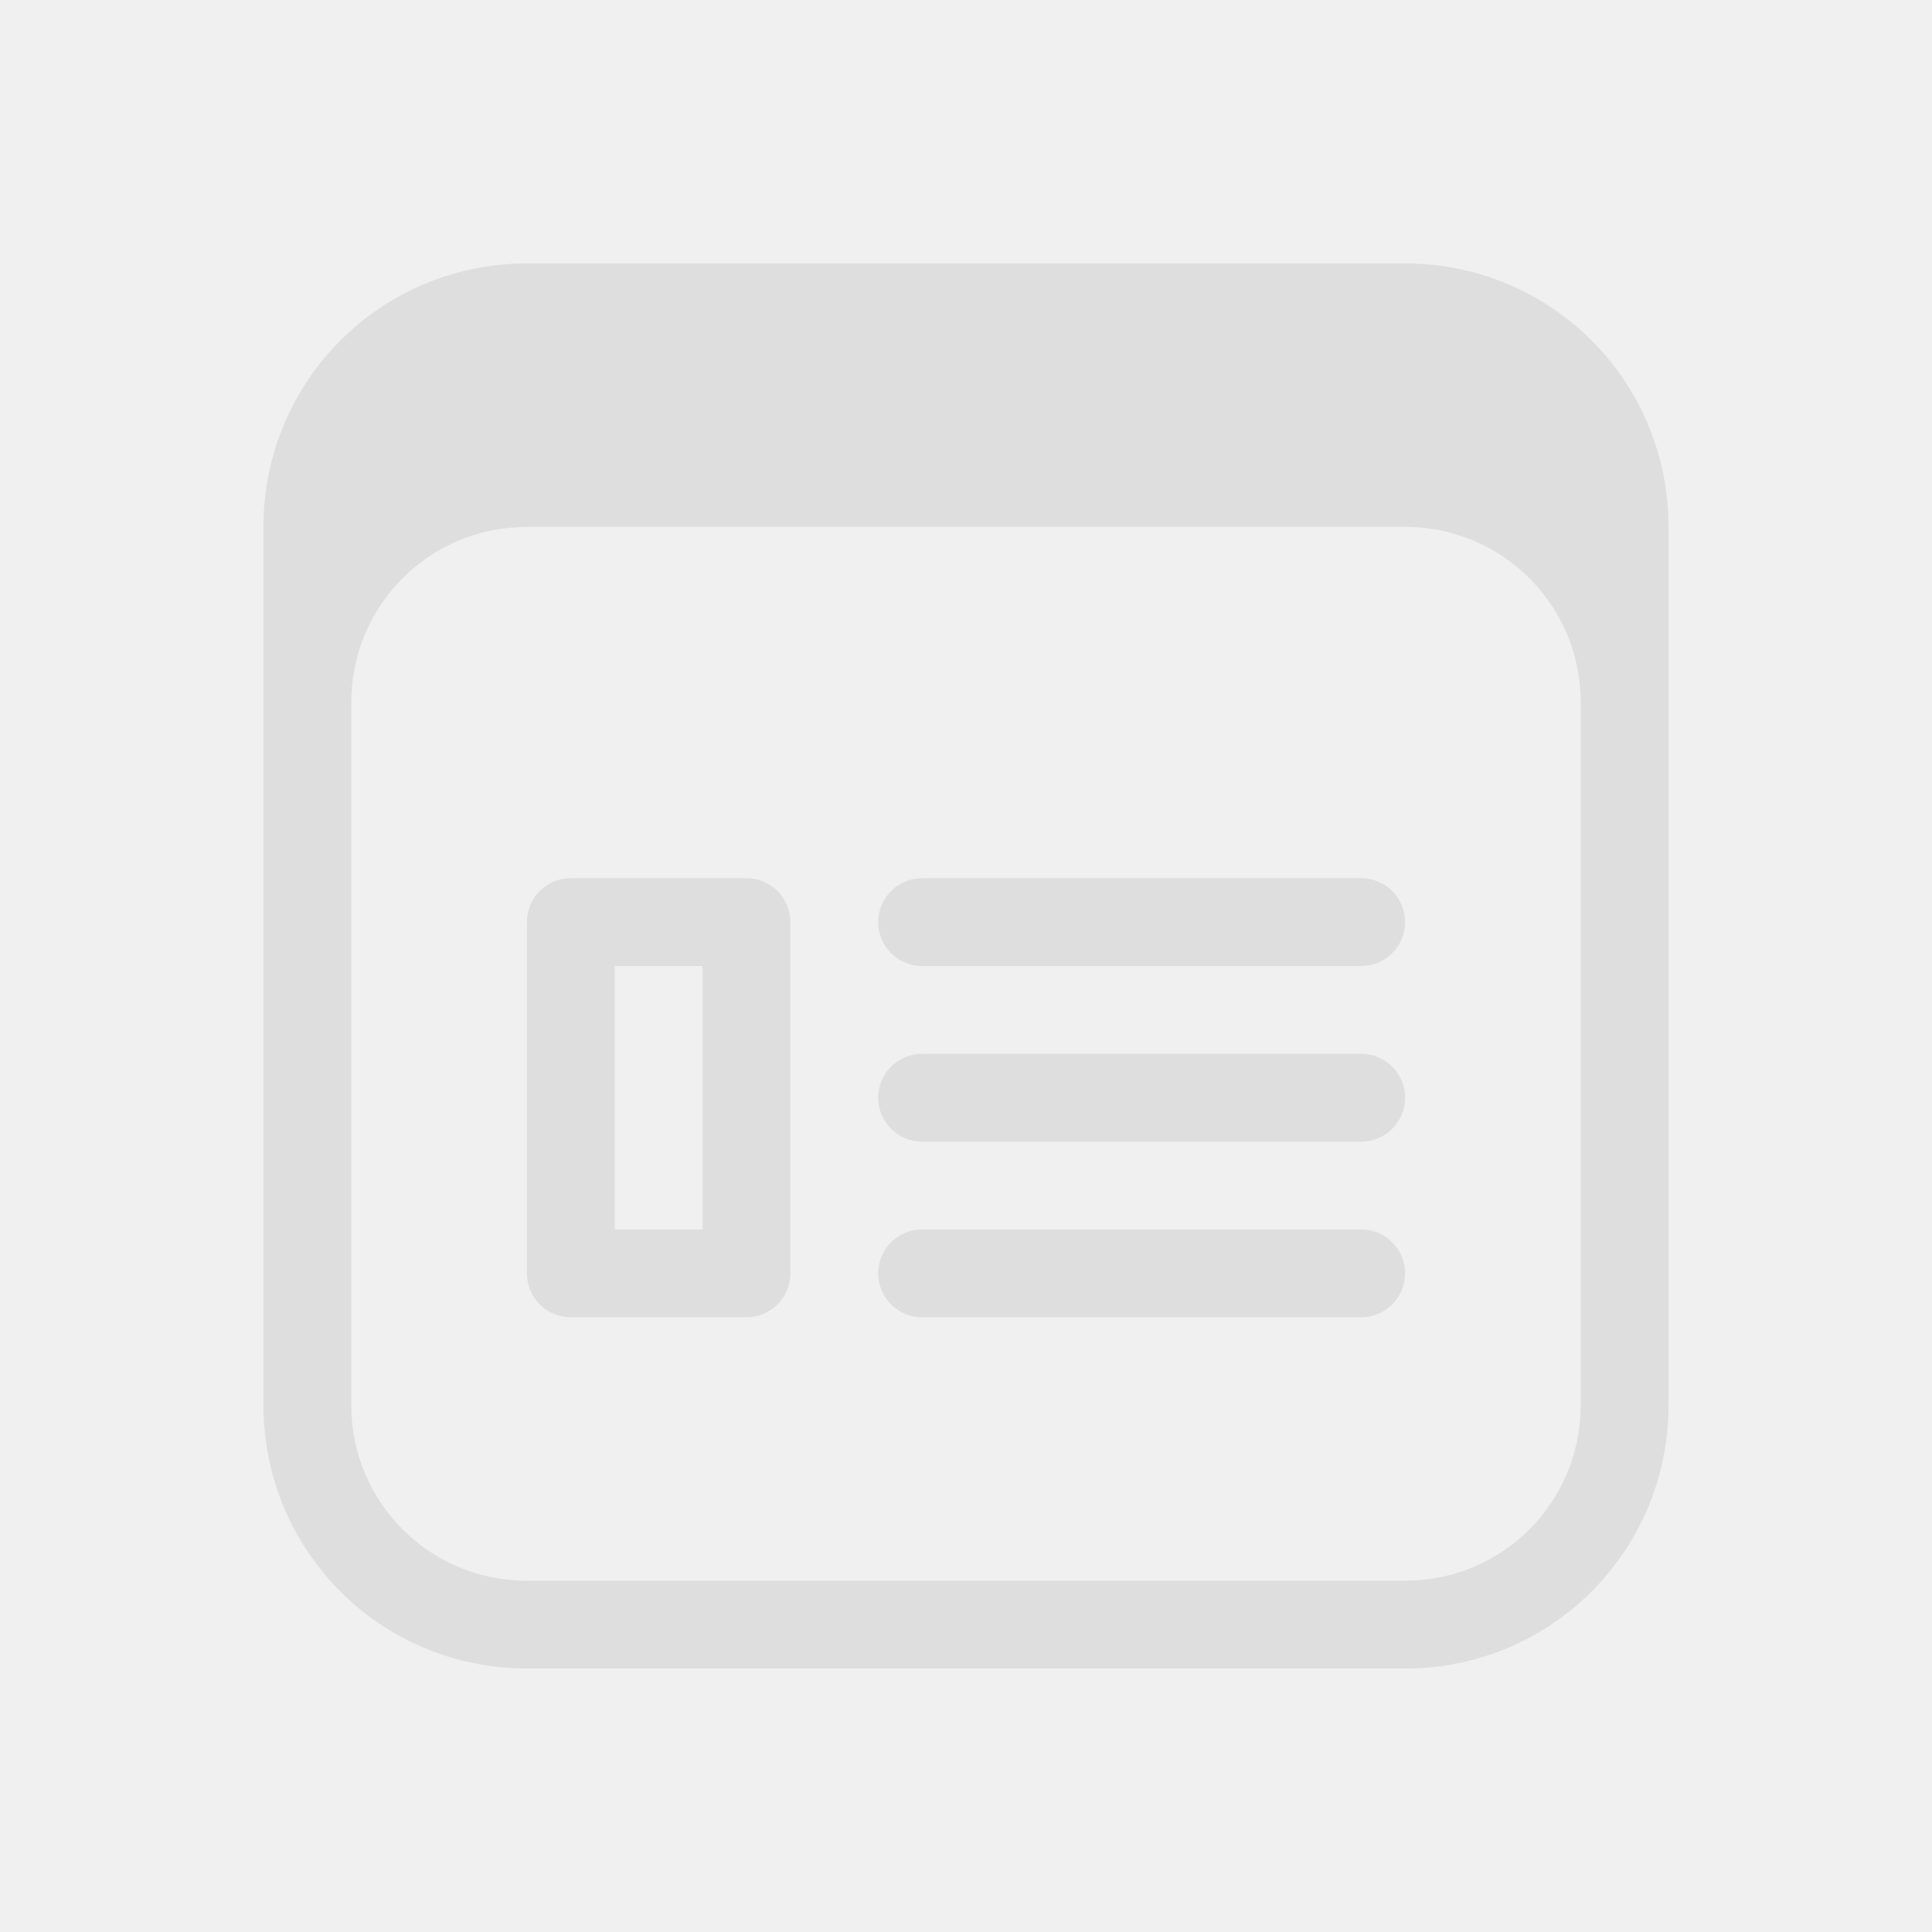
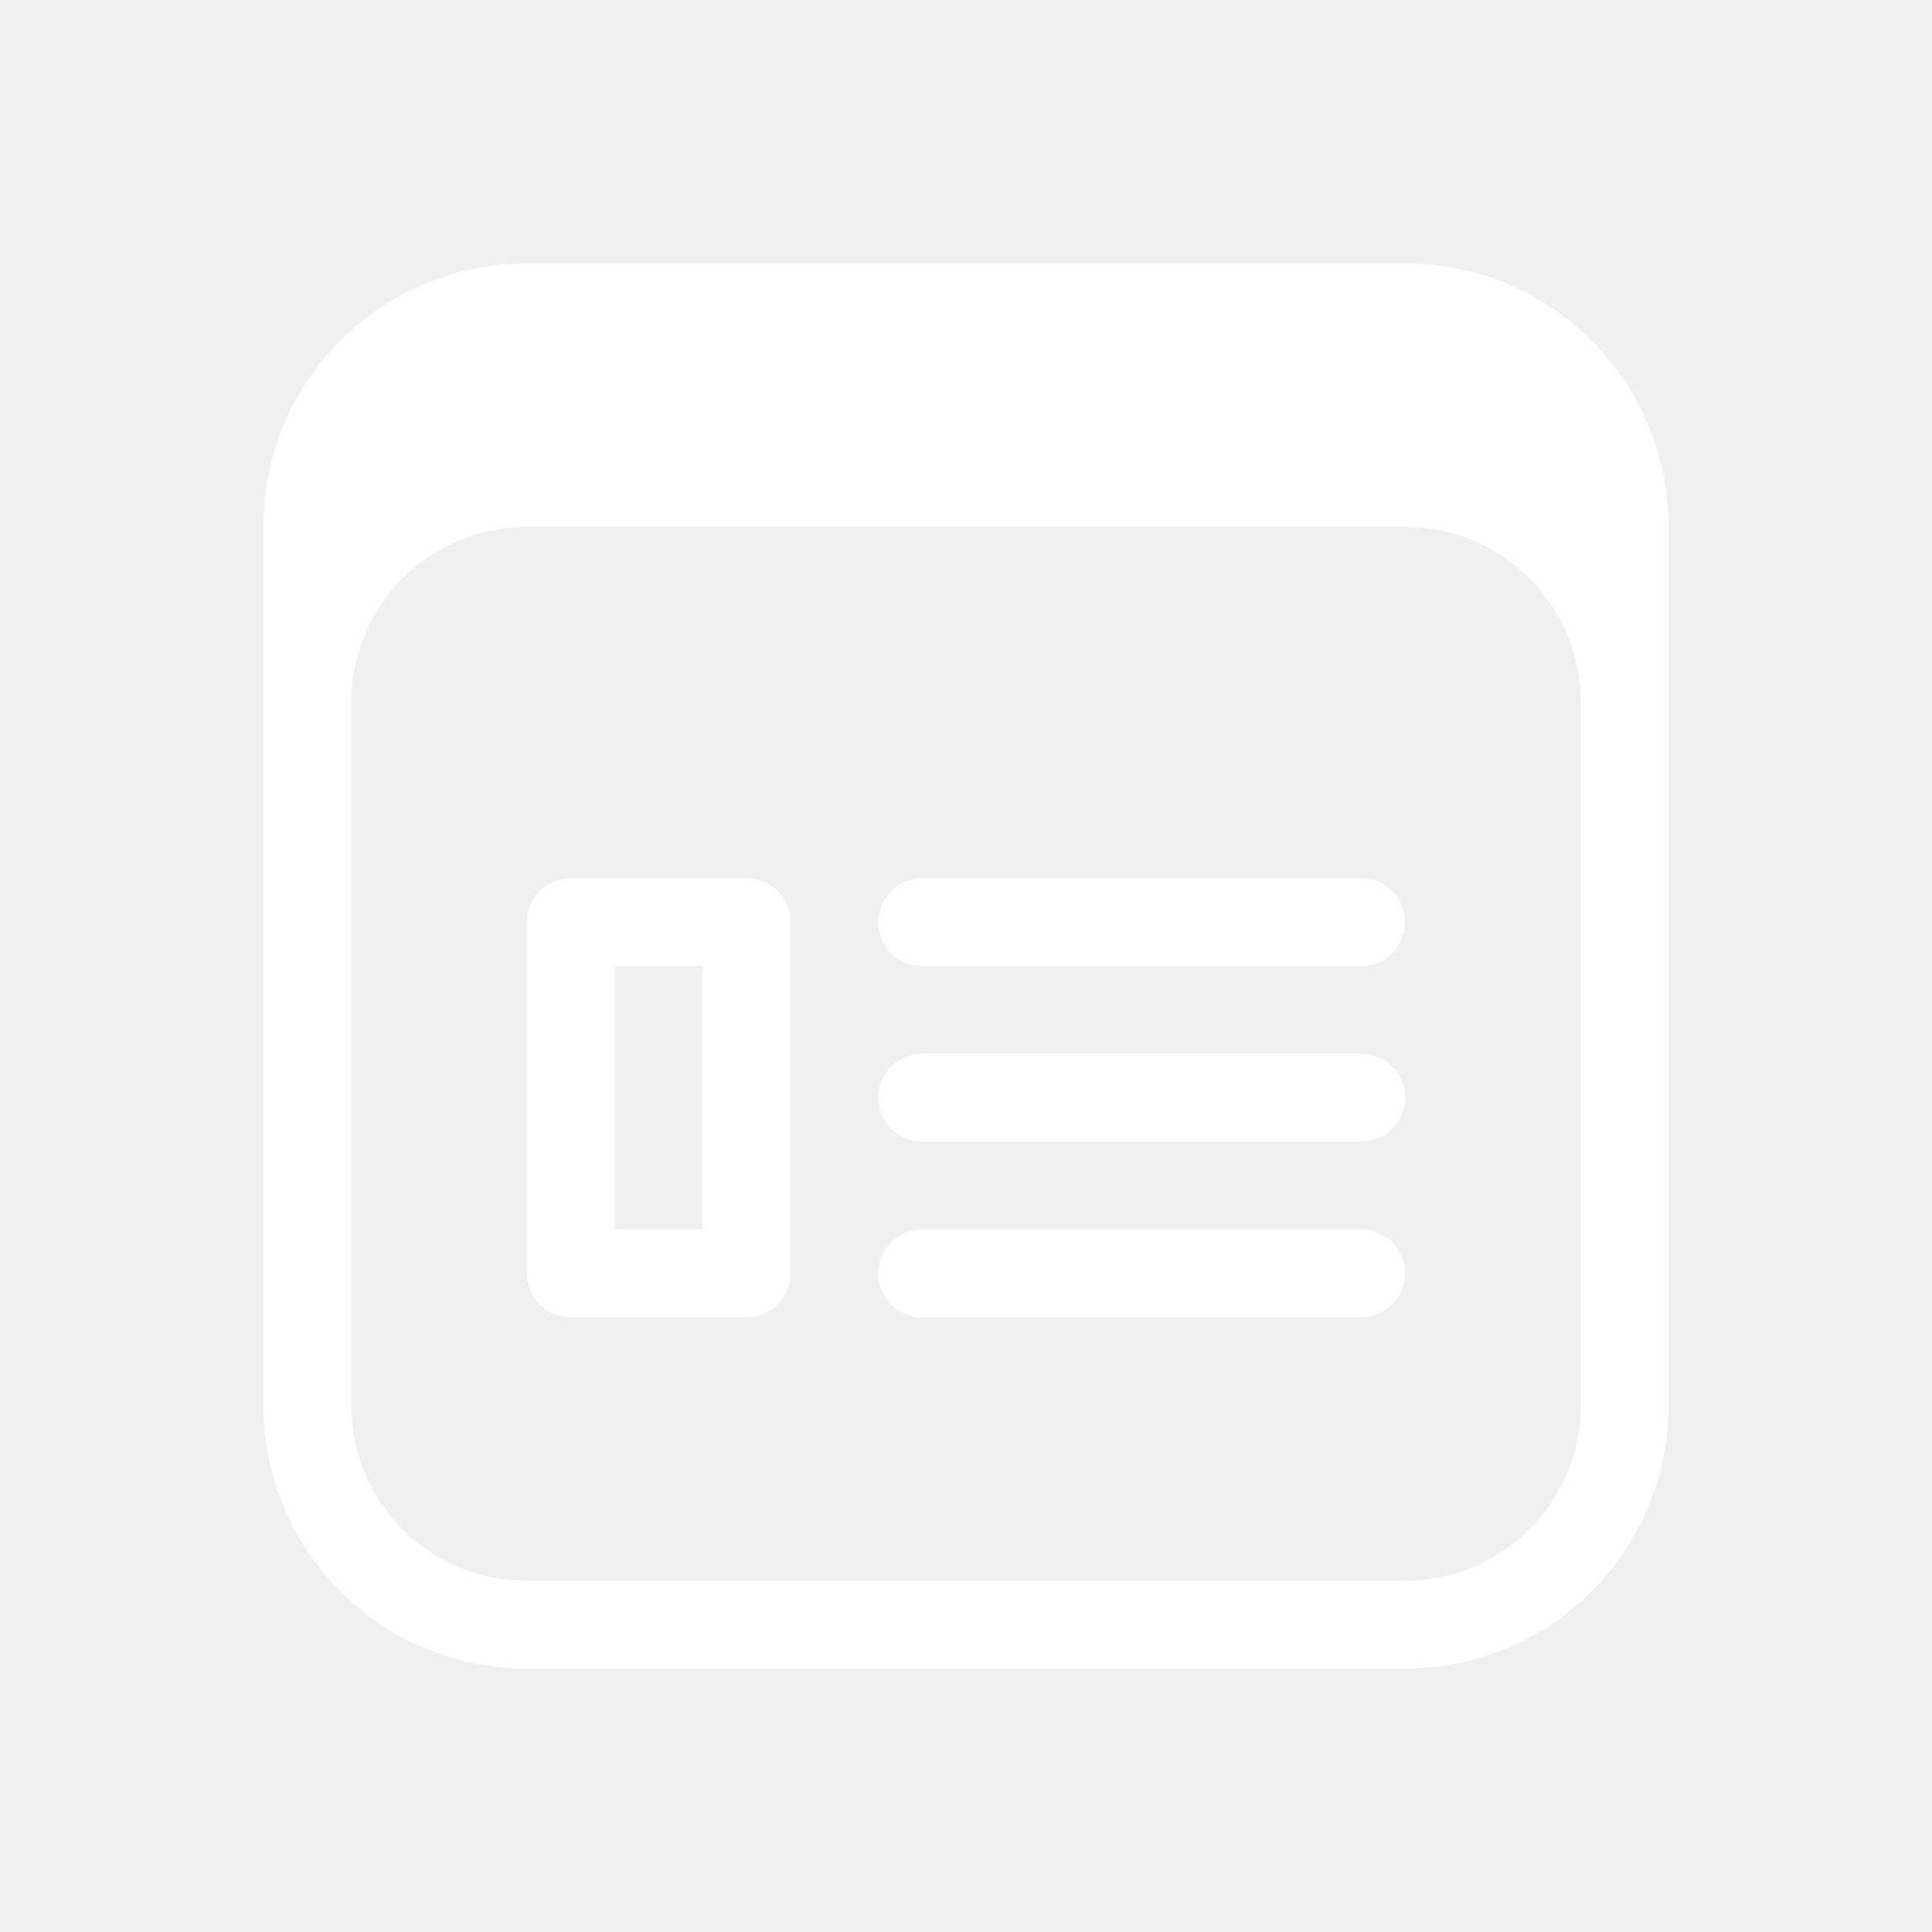
- <svg xmlns="http://www.w3.org/2000/svg" version="1.1" viewBox="0 0 22 22">
-   <defs>
+ <svg xmlns="http://www.w3.org/2000/svg" version="1.1" viewBox="0 0 22 22" id="svg3">
+   <defs id="defs1">
    <style id="current-color-scheme" type="text/css">.ColorScheme-Text {
        color:#dedede;
      }</style>
  </defs>
-   <g class="ColorScheme-Text" transform="translate(3,3)" fill="currentColor">
-     <path d="m3.5 7c-0.277 0-0.5 0.223-0.5 0.5v4c0 0.277 0.223 0.5 0.5 0.5h2c0.277 0 0.5-0.223 0.5-0.5v-4c0-0.277-0.223-0.5-0.5-0.5zm0.5 1h1v3h-1z" />
-     <rect x="7" y="7" width="6" height="1" ry=".5" />
-     <rect x="7" y="9" width="6" height="1" ry=".5" />
-     <rect x="7" y="11" width="6" height="1" ry=".5" />
+   <g class="ColorScheme-Text" transform="translate(3,3)" fill="currentColor" id="g3" style="fill:#ffffff;fill-opacity:1">
+     <path d="m3.5 7c-0.277 0-0.5 0.223-0.5 0.5v4c0 0.277 0.223 0.5 0.5 0.5h2c0.277 0 0.5-0.223 0.5-0.5v-4c0-0.277-0.223-0.5-0.5-0.5zm0.5 1h1v3h-1z" id="path1" style="fill:#ffffff;fill-opacity:1" />
+     <rect x="7" y="7" width="6" height="1" ry=".5" id="rect1" style="fill:#ffffff;fill-opacity:1" />
+     <rect x="7" y="9" width="6" height="1" ry=".5" id="rect2" style="fill:#ffffff;fill-opacity:1" />
+     <rect x="7" y="11" width="6" height="1" ry=".5" id="rect3" style="fill:#ffffff;fill-opacity:1" />
  </g>
-   <path d="m6 3c-1.662 0-3 1.338-3 3v10c0 1.662 1.338 3 3 3h10c1.662 0 3-1.338 3-3v-10c0-1.662-1.338-3-3-3h-10zm0 3h10c1.108 0 2 0.892 2 2v8c0 1.108-0.892 2-2 2h-10c-1.108 0-2-0.892-2-2v-8c0-1.108 0.892-2 2-2z" class="ColorScheme-Text" fill="currentColor" />
+   <path d="m6 3c-1.662 0-3 1.338-3 3v10c0 1.662 1.338 3 3 3h10c1.662 0 3-1.338 3-3v-10c0-1.662-1.338-3-3-3h-10zm0 3h10c1.108 0 2 0.892 2 2v8c0 1.108-0.892 2-2 2h-10c-1.108 0-2-0.892-2-2v-8c0-1.108 0.892-2 2-2z" class="ColorScheme-Text" fill="currentColor" id="path3" style="fill:#ffffff;fill-opacity:1" />
</svg>
